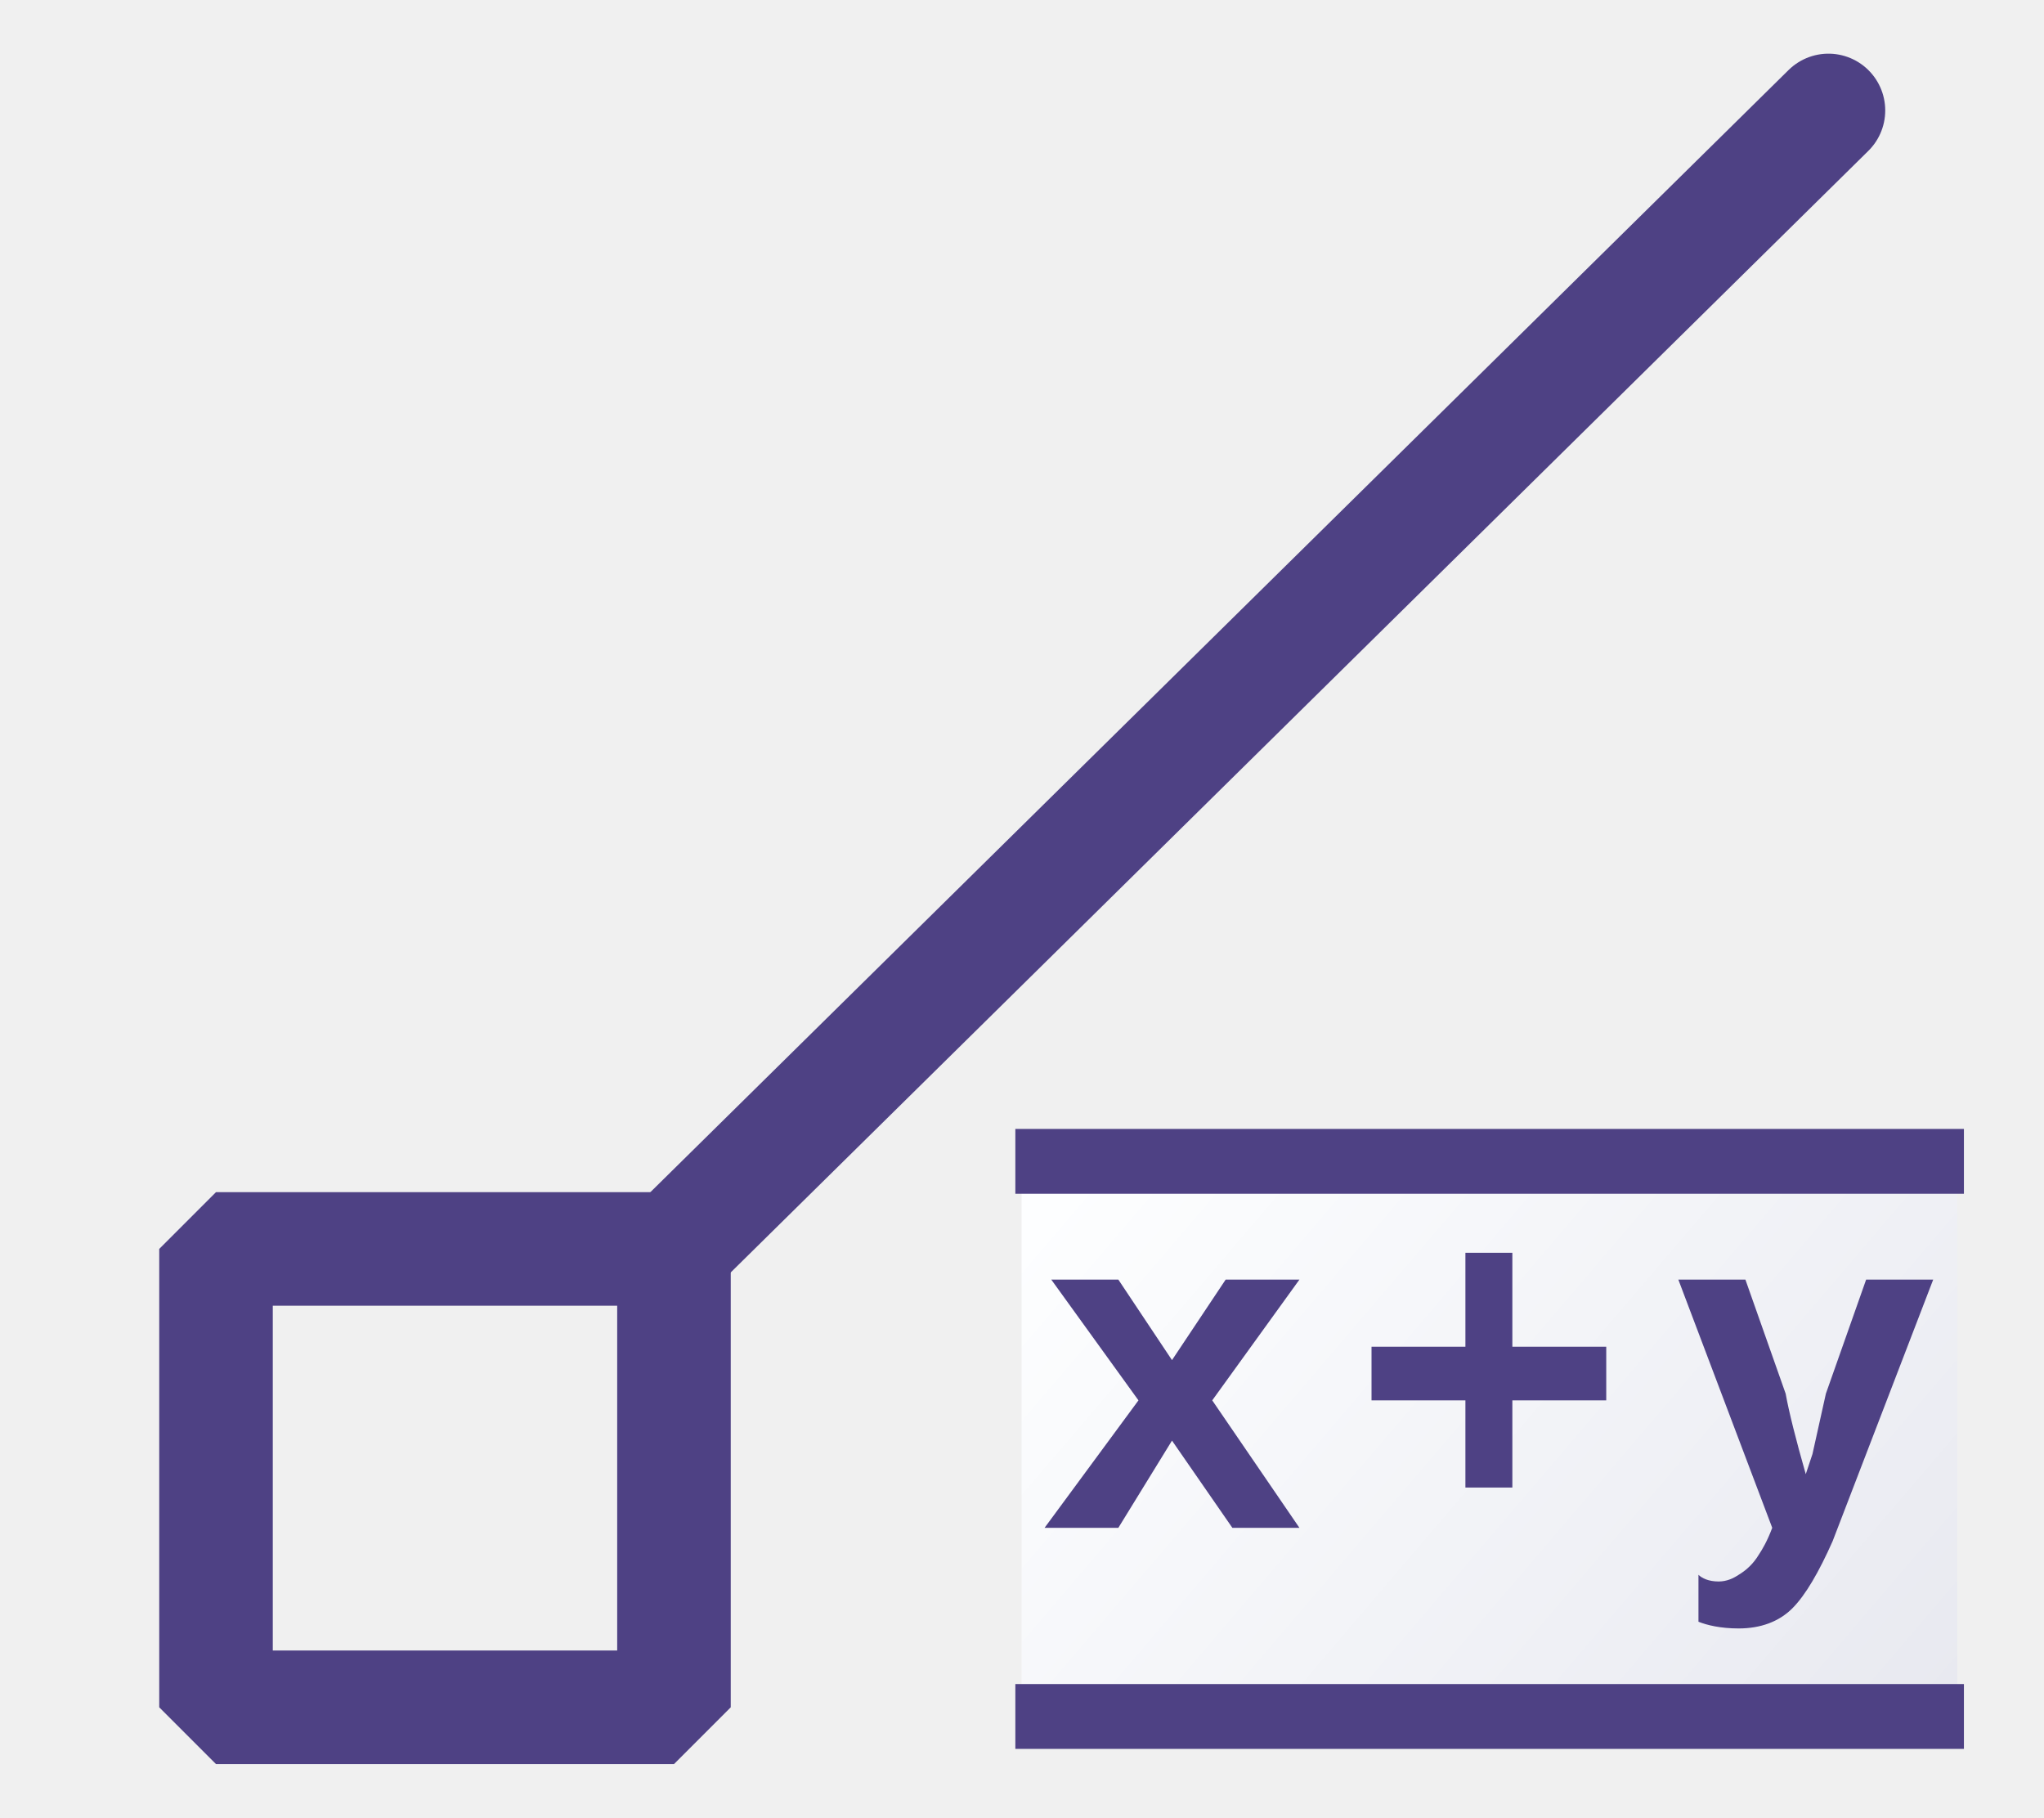
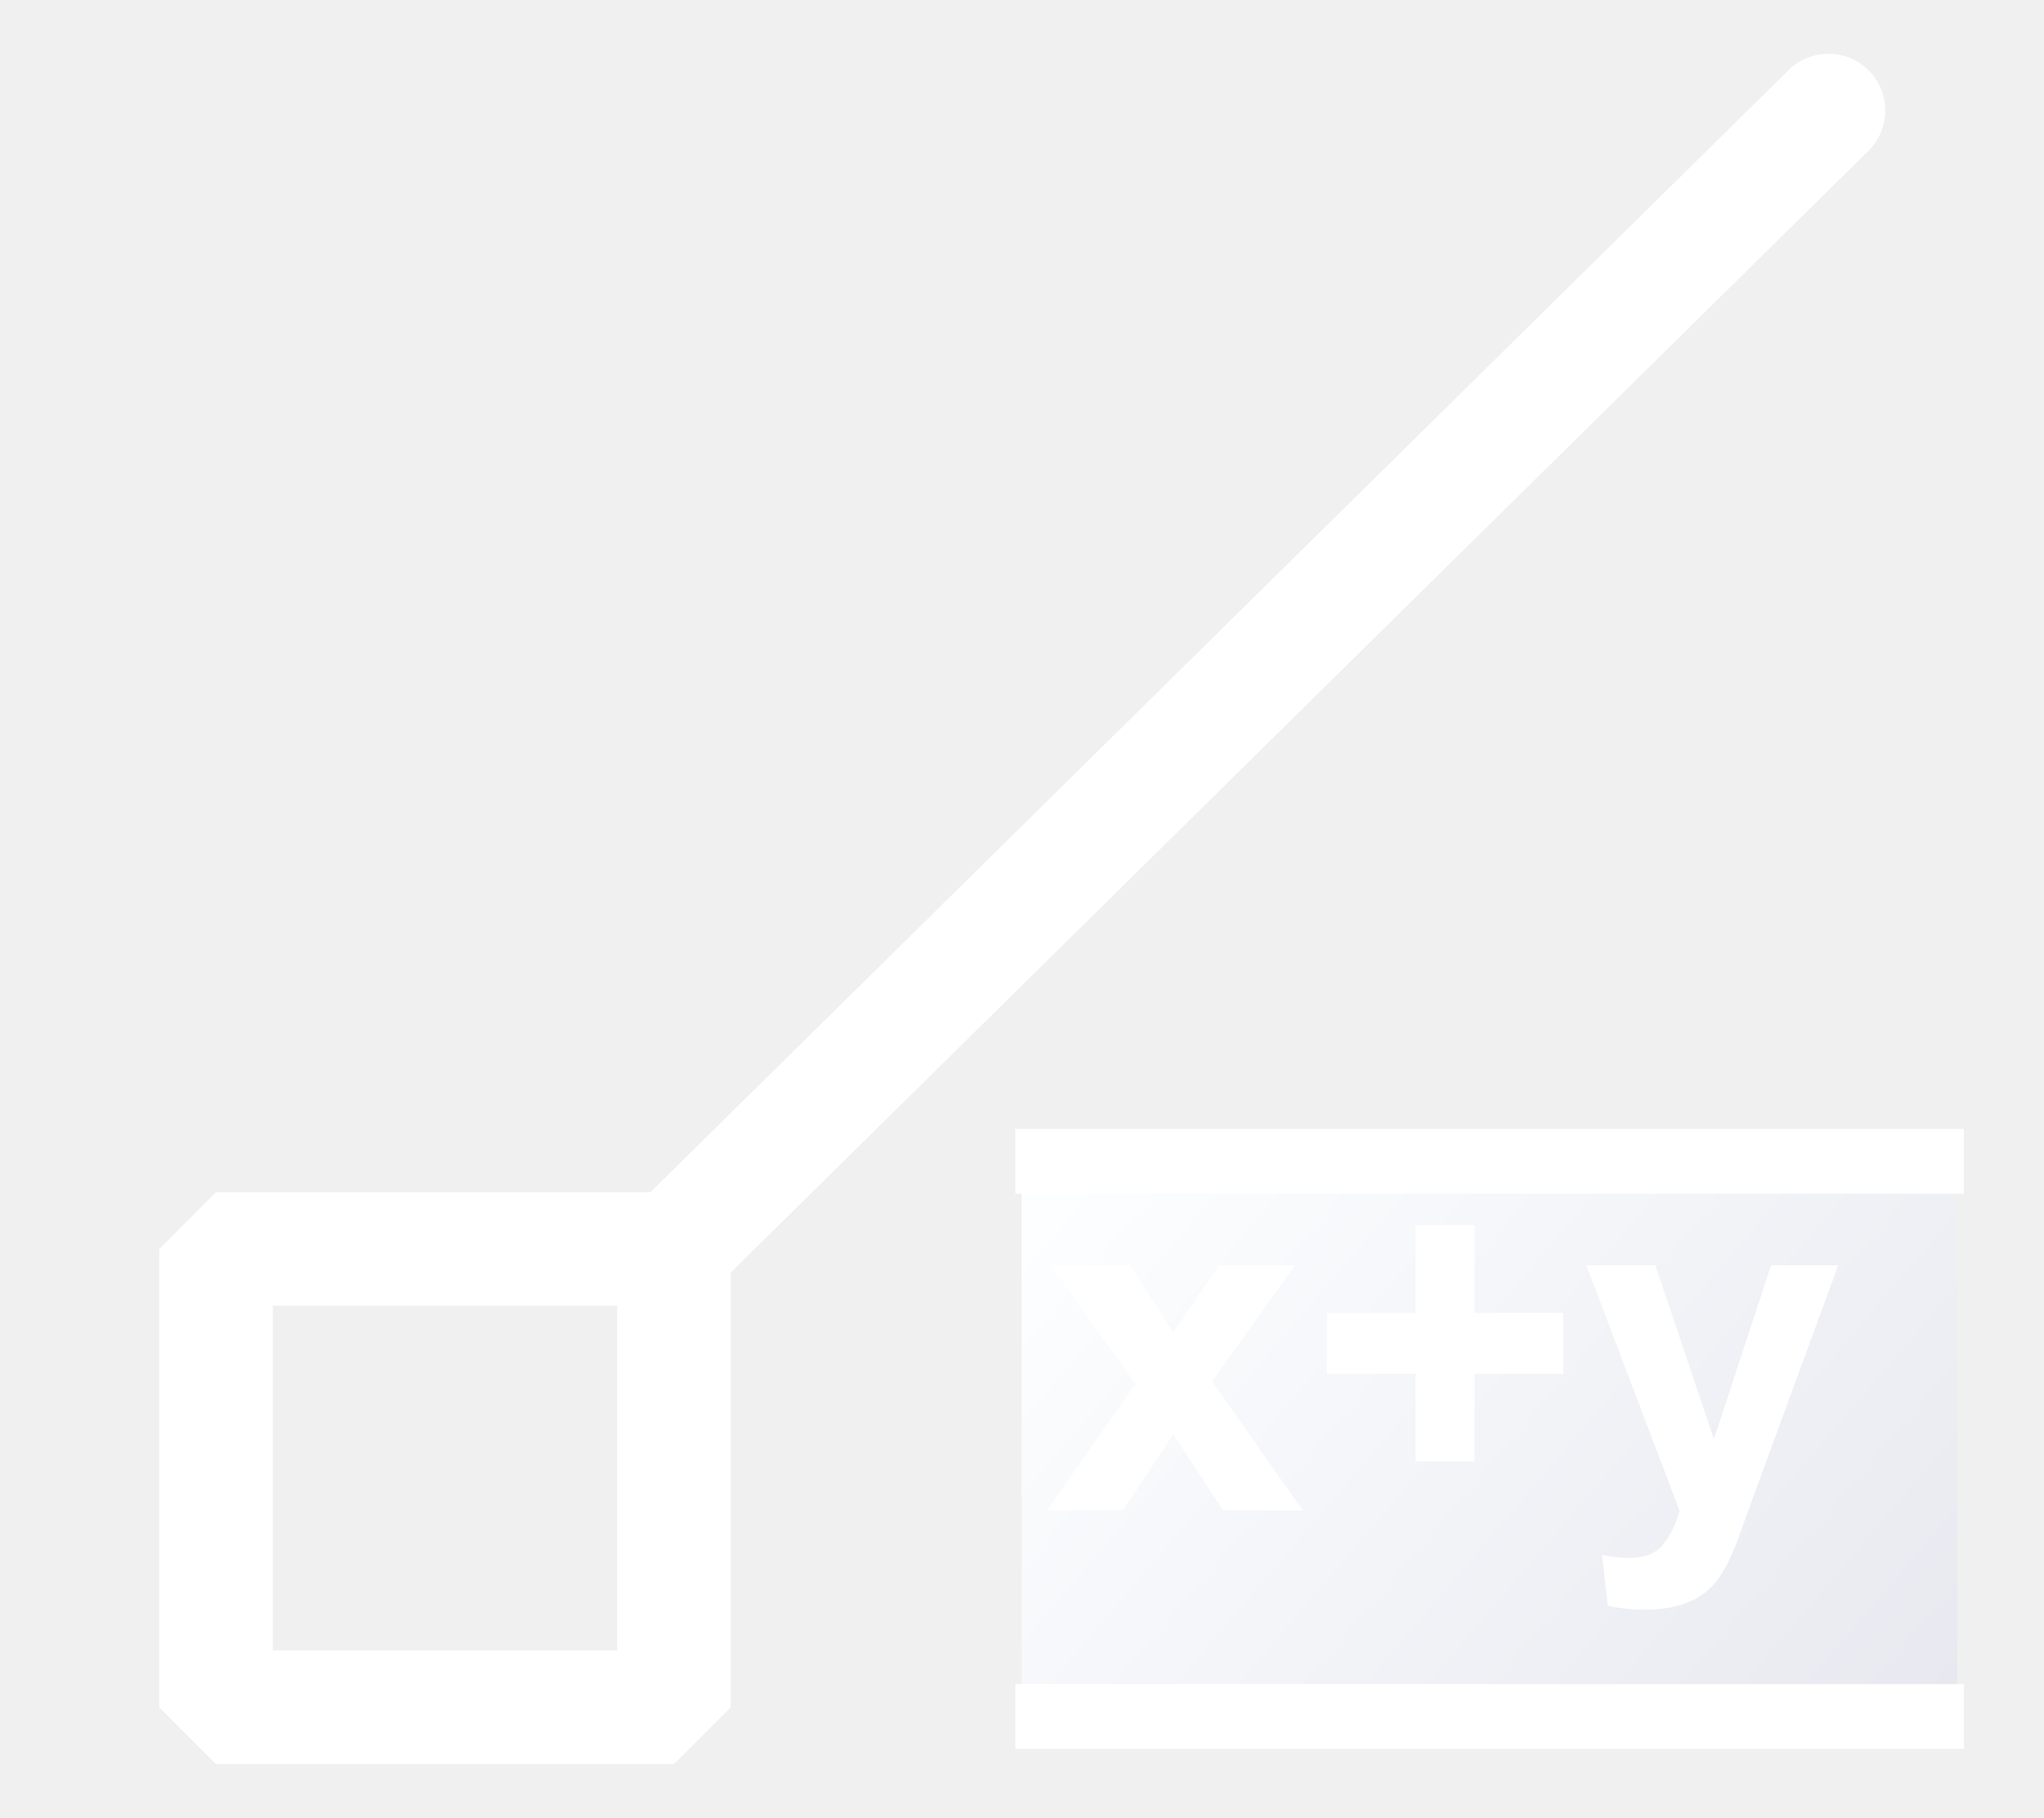
- <svg xmlns="http://www.w3.org/2000/svg" xmlns:xlink="http://www.w3.org/1999/xlink" width="18" height="16" viewBox="0 0 4.762 4.233">
+ <svg xmlns="http://www.w3.org/2000/svg" width="18" height="16" viewBox="0 0 18 16" fill="none">
+   <path d="M16.102 0.973L5.936 10.993" stroke="white" stroke-linecap="round" />
+   <path d="M1.902 10.996H5.935V15.031H1.902V10.996Z" stroke="white" stroke-linejoin="bevel" />
+   <path d="M8.996 10.447H17.236V14.889H8.996V10.447Z" fill="url(#paint0_linear_119_3101)" />
+   <path d="M9.125 10.122H17.112V10.326H9.125V10.122ZM9.125 15.01H17.112V15.214H9.125V15.01Z" fill="white" stroke="white" stroke-width="0.366" />
+   <path d="M9.221 13.296L9.999 12.185L9.253 11.139H9.95L10.332 11.732L10.734 11.139H11.404L10.673 12.161L11.471 13.296H10.771L10.332 12.628L9.889 13.296H9.221ZM12.465 12.867V12.094H11.685V11.559H12.465V10.785H12.985V11.559H13.767V12.094H12.985V12.867H12.465ZM13.97 11.139H14.577L15.093 12.67L15.597 11.139H16.188L15.426 13.215L15.29 13.591C15.24 13.716 15.192 13.813 15.146 13.879C15.101 13.945 15.049 13.999 14.99 14.04C14.931 14.082 14.859 14.114 14.772 14.137C14.687 14.16 14.59 14.171 14.482 14.171C14.372 14.171 14.264 14.16 14.159 14.137L14.108 13.69C14.197 13.708 14.278 13.716 14.35 13.716C14.482 13.716 14.581 13.677 14.644 13.599C14.708 13.521 14.757 13.423 14.791 13.302L13.97 11.139Z" fill="white" />
  <defs>
-     <linearGradient xlink:href="#a" id="b" x1="-47.667" x2="-163.76" y1="112.973" y2="34.596" gradientTransform="matrix(.01825 0 0 .01442 5.43 2.31)" gradientUnits="userSpaceOnUse" />
-     <linearGradient id="a">
-       <stop offset="0" style="stop-color:#e8e9f0;stop-opacity:1" />
-       <stop offset="1" style="stop-color:#fdfeff;stop-opacity:1" />
+     <linearGradient id="paint0_linear_119_3101" x1="17.236" y1="14.889" x2="10.498" y2="9.131" gradientUnits="userSpaceOnUse">
+       <stop stop-color="#E8E9F0" />
+       <stop offset="1" stop-color="#FDFEFF" />
    </linearGradient>
  </defs>
-   <path d="M6.191.182 2.155 4.16" style="fill:none;stroke:#4e4184;stroke-width:.397;stroke-linecap:round;stroke-linejoin:miter;stroke-miterlimit:4;stroke-dasharray:none;stroke-opacity:1" transform="translate(.134 .136) scale(.66643)" />
-   <path d="M.554 4.161h1.601v1.602H.554Z" style="fill:none;fill-opacity:1;stroke:#4e4184;stroke-width:.397;stroke-linejoin:bevel;stroke-miterlimit:4;stroke-dasharray:none;stroke-dashoffset:0;stroke-opacity:1" transform="translate(.134 .136) scale(.66643)" />
-   <path d="M2.38 2.764h2.18v1.175H2.38Z" style="fill:url(#b);fill-opacity:1;stroke:none;stroke-width:.111;stroke-miterlimit:4;stroke-dasharray:none;stroke-opacity:1" />
-   <path d="M2.414 2.678h2.113v.054H2.414Zm0 1.293h2.113v.054H2.414Z" style="fill:#4e4184;fill-opacity:1;stroke:#4e4184;stroke-width:.097;stroke-miterlimit:4;stroke-dasharray:none;stroke-opacity:1" />
-   <text xml:space="preserve" x="2.433" y="3.56" style="font-style:normal;font-variant:normal;font-weight:400;font-stretch:normal;font-size:1.101px;line-height:1.25;font-family:Arial;-inkscape-font-specification:Arial;letter-spacing:.103px;word-spacing:0;fill:#4e4184;fill-opacity:1;stroke:none;stroke-width:.138">
-     <tspan x="2.433" y="3.56" style="font-style:normal;font-variant:normal;font-weight:700;font-stretch:normal;font-size:1.101px;font-family:Arial;-inkscape-font-specification:Arial;fill:#4e4184;fill-opacity:1;stroke-width:.138">x+y</tspan>
-   </text>
</svg>
